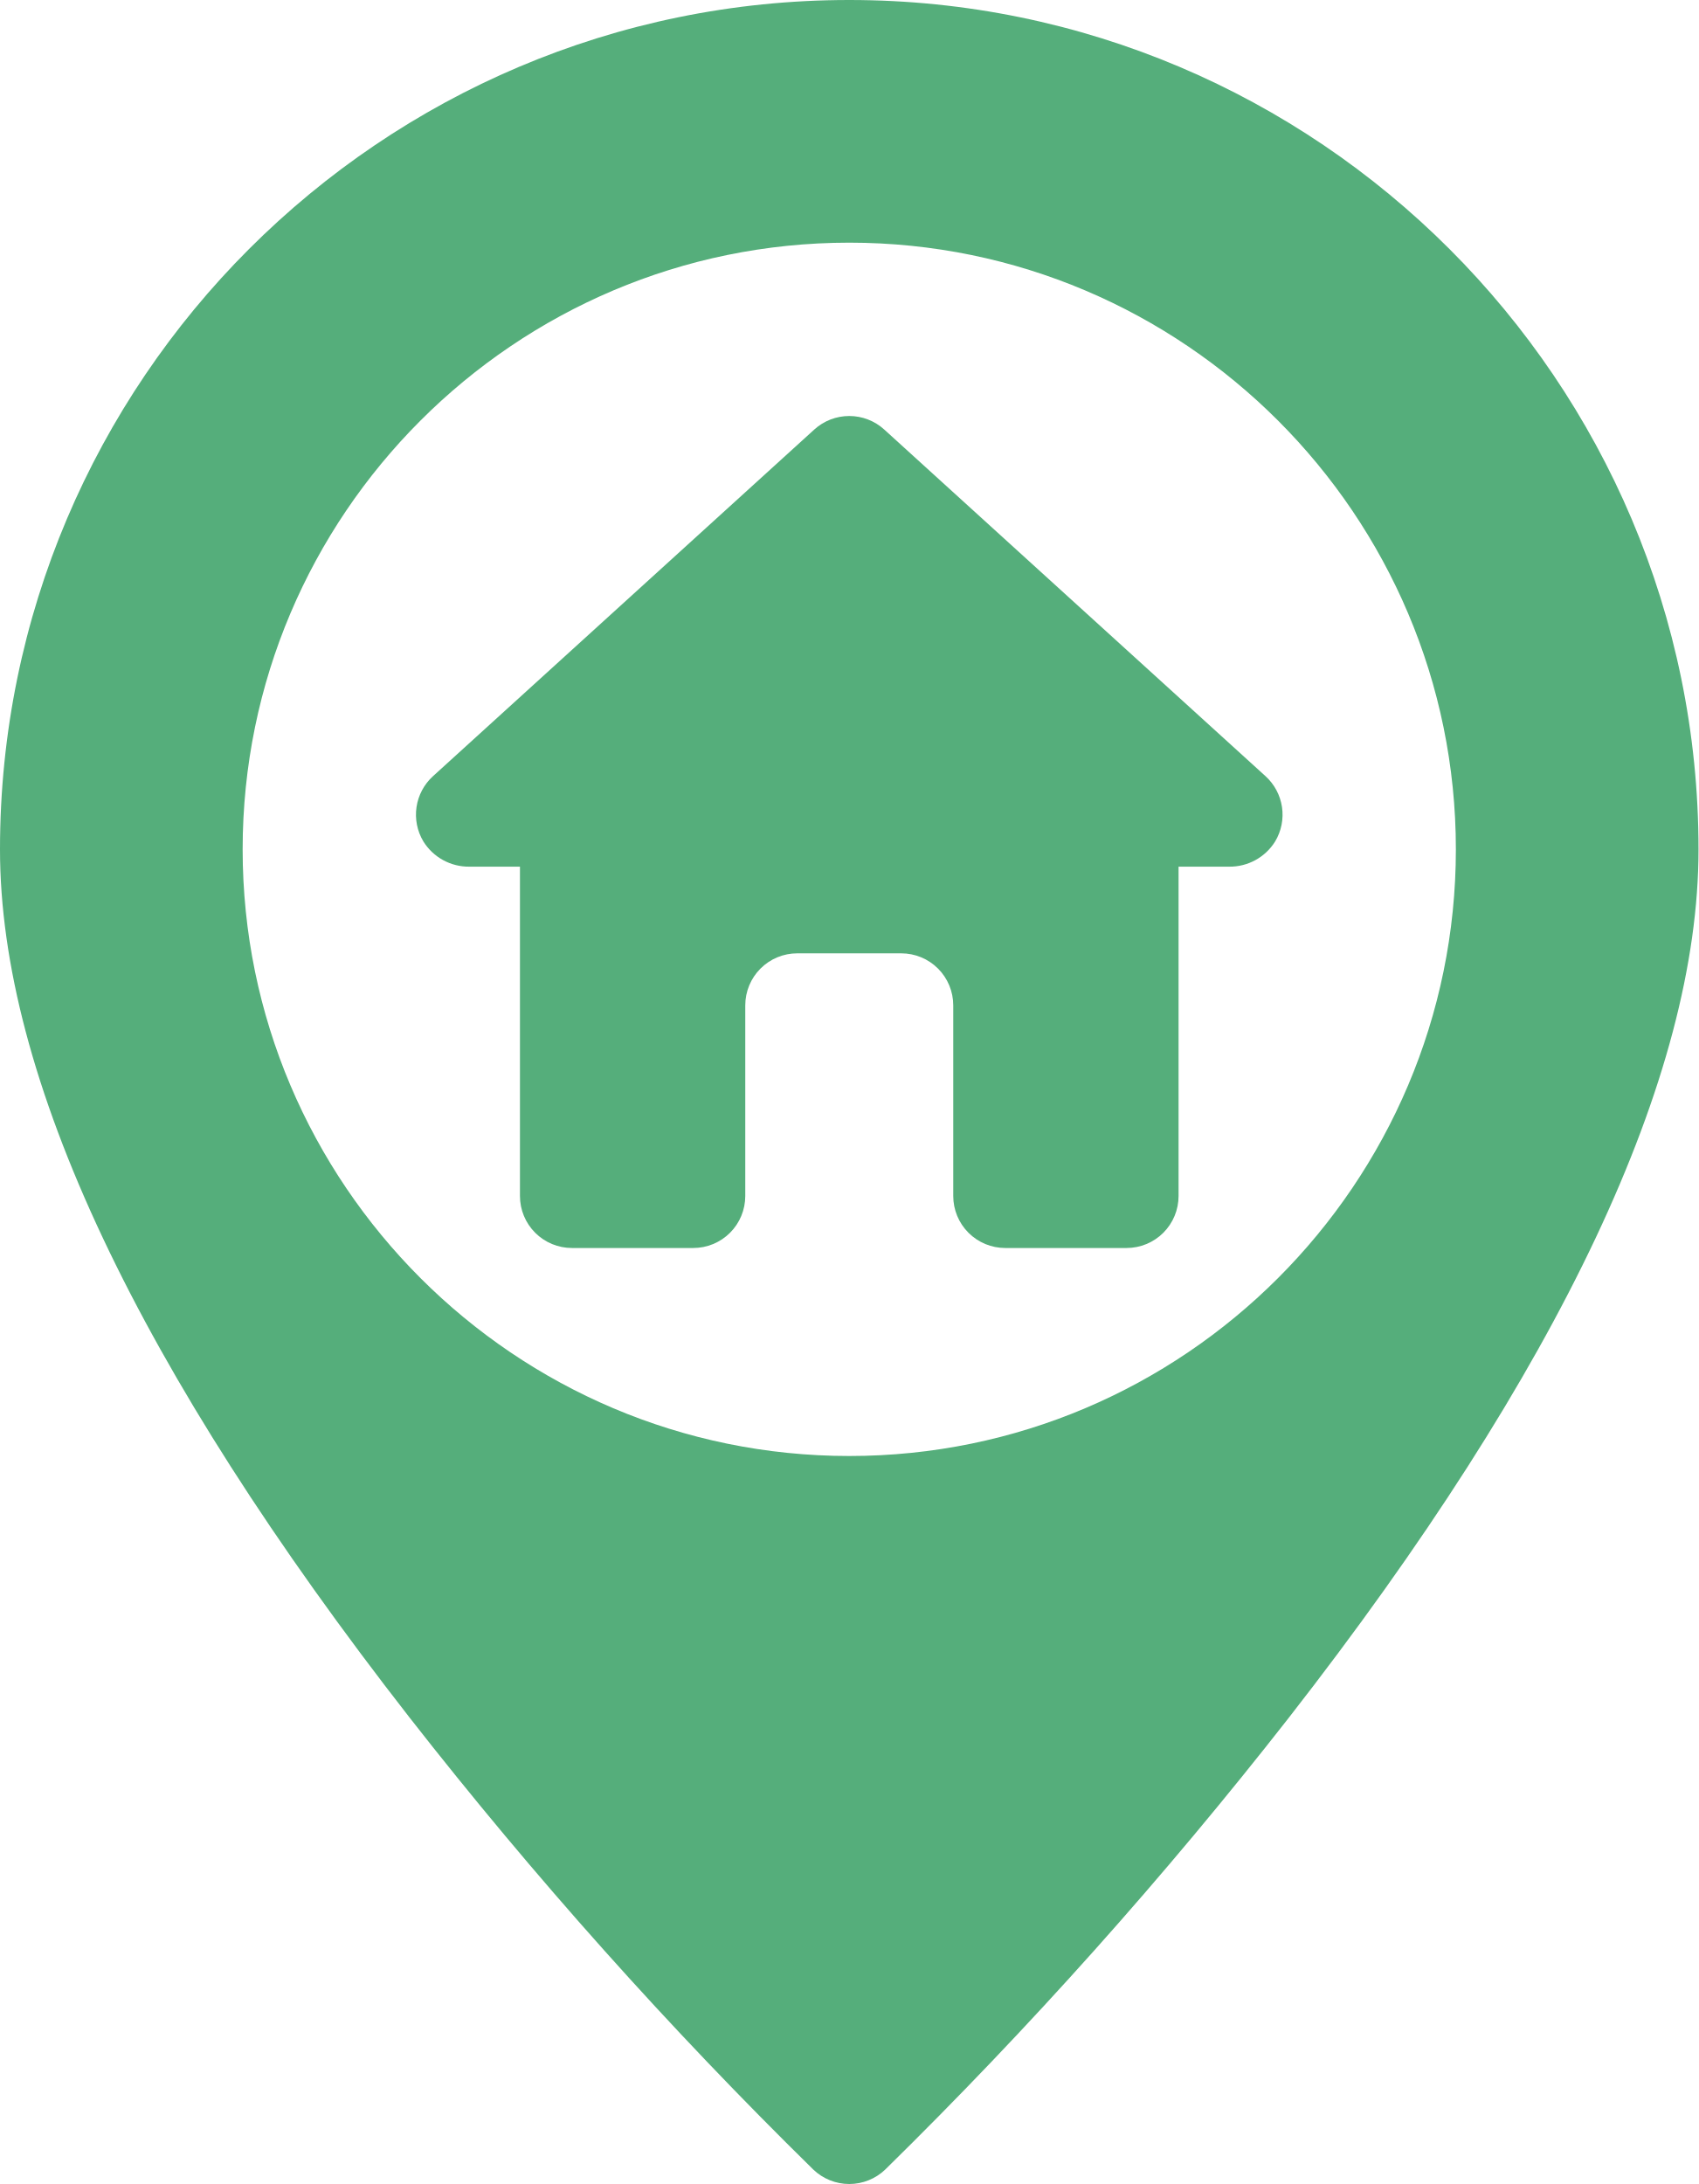
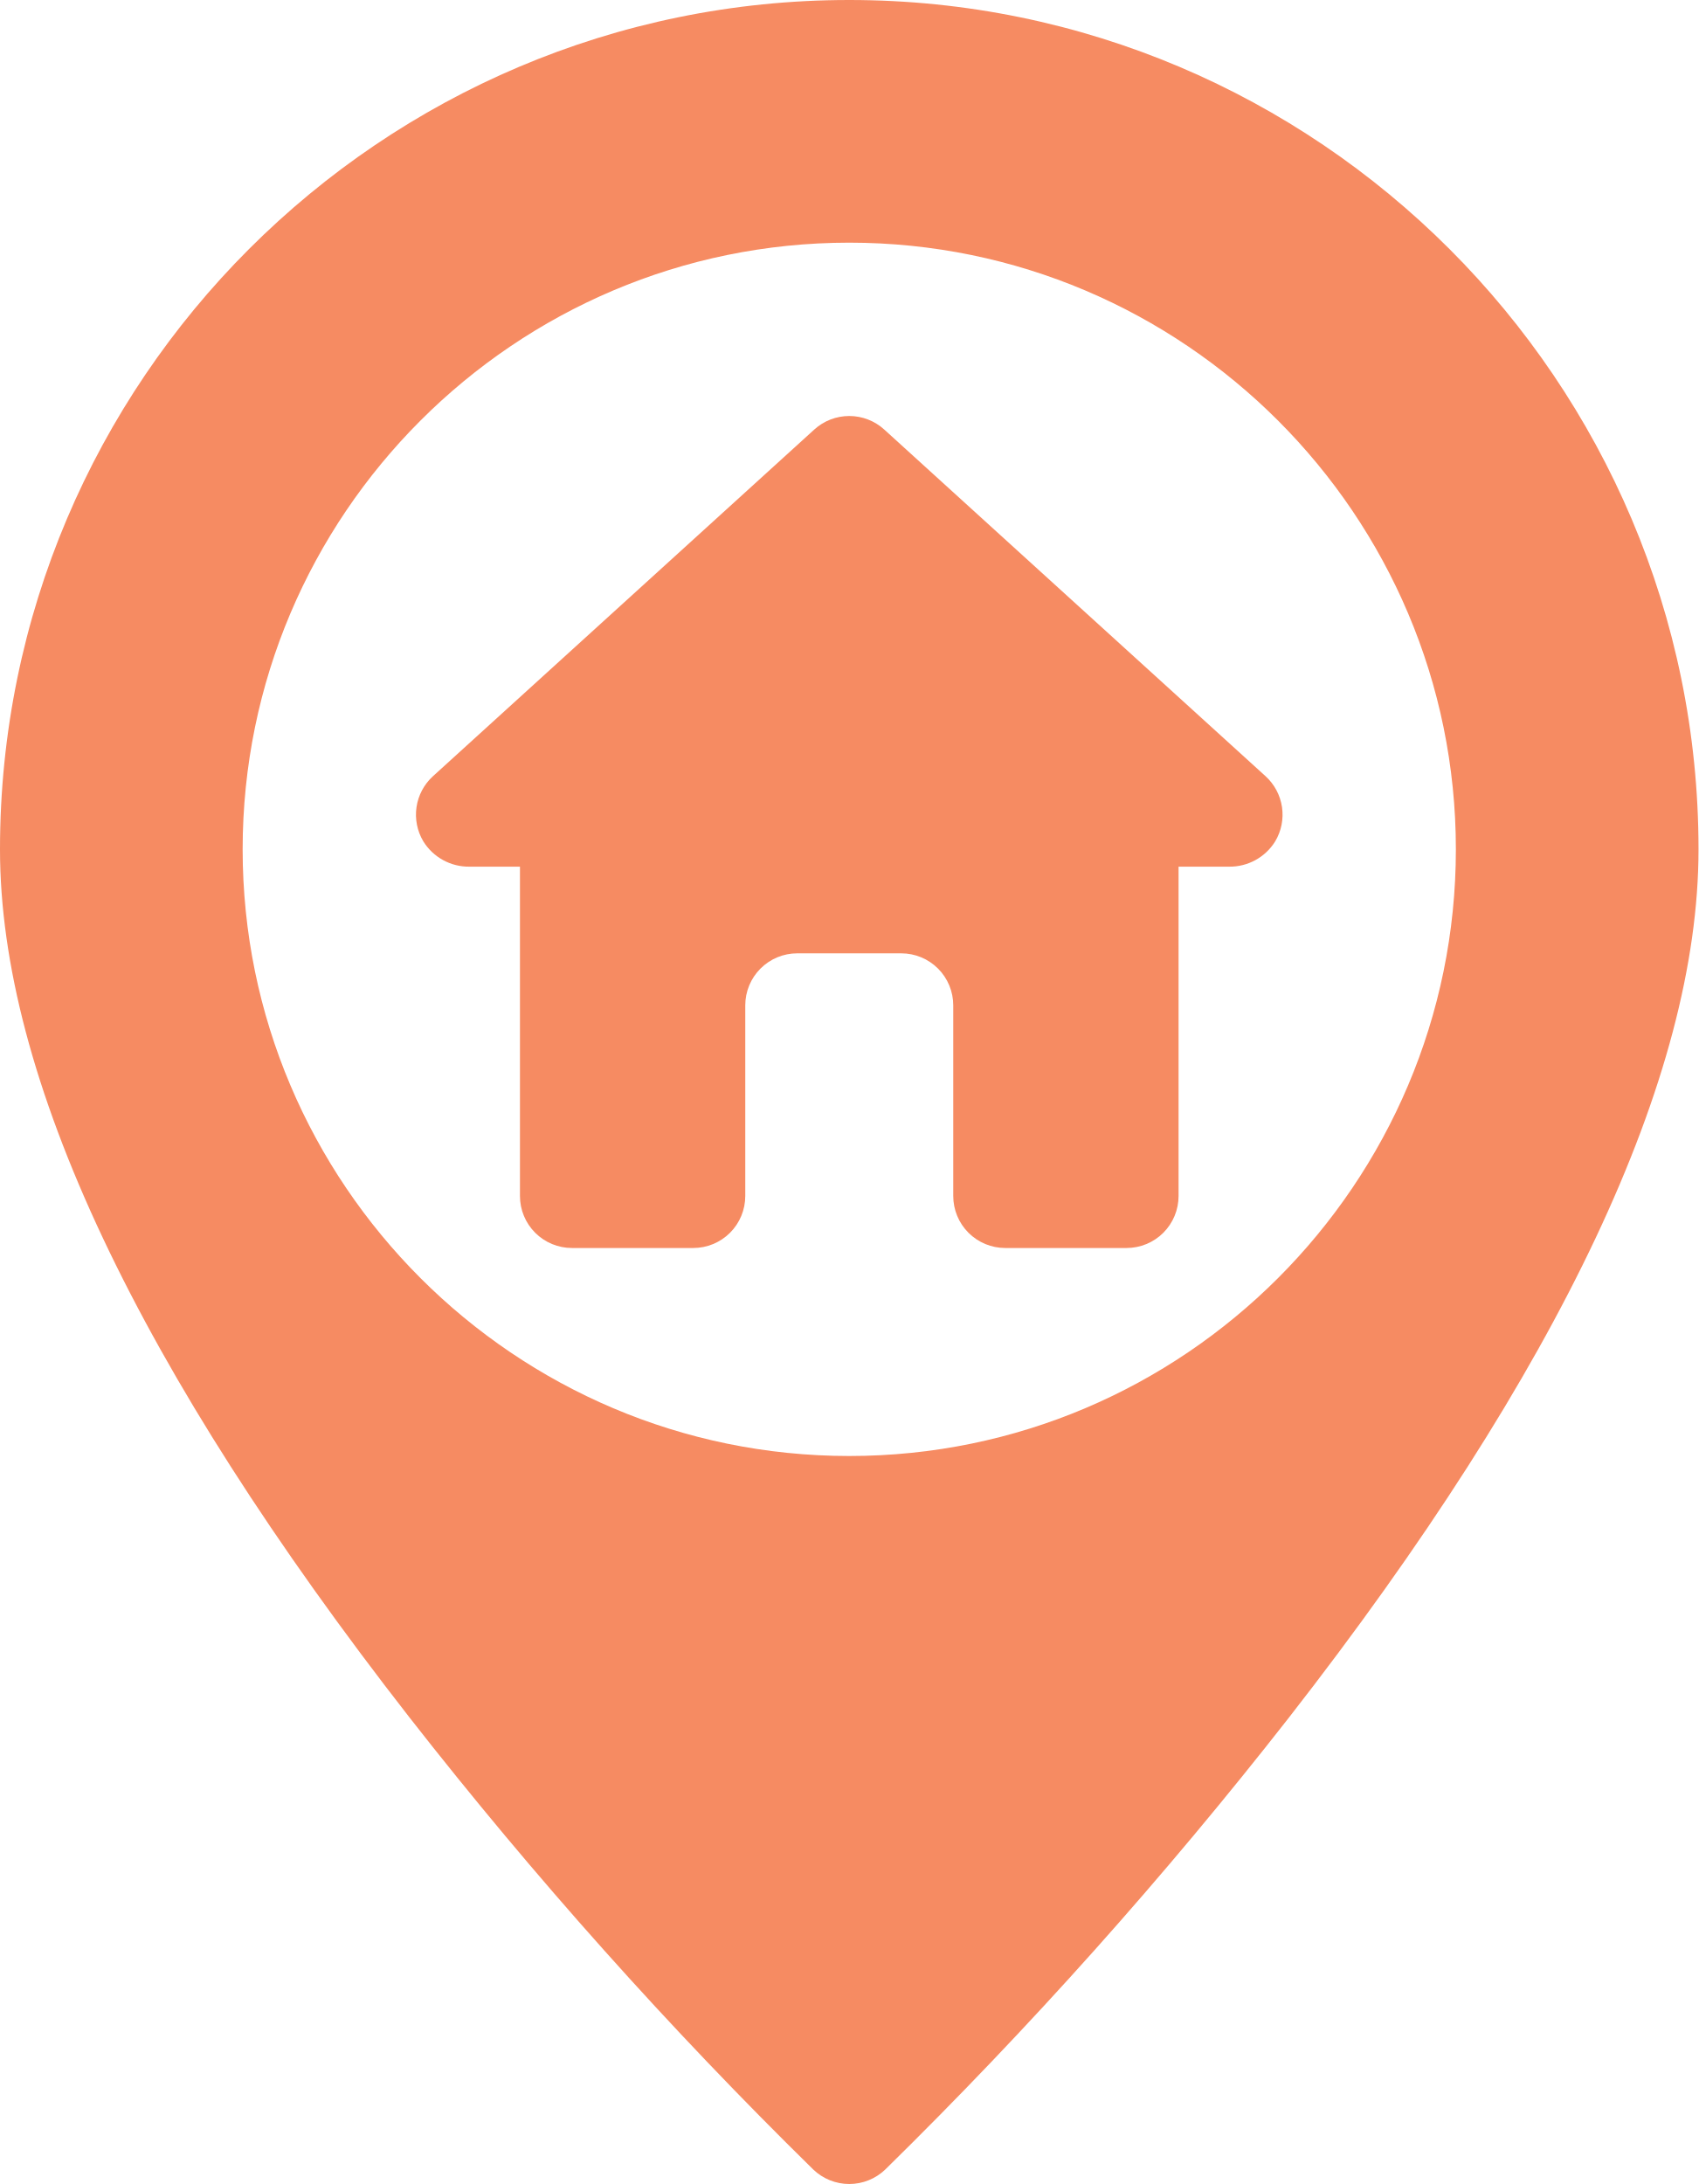
- <svg xmlns="http://www.w3.org/2000/svg" width="392" height="504" viewBox="0 0 392 504" fill="#55AE7B">
-   <path d="M196 0C87.925 0 0 87.925 0 196C0 248.5 31.807 315.92 94.537 396.378C123.277 433.145 154.4 467.985 187.706 500.672C189.939 502.808 192.91 504 196 504C199.09 504 202.061 502.808 204.294 500.672C237.6 467.985 268.723 433.145 297.463 396.378C360.193 315.92 392 248.5 392 196C392 87.925 304.075 0 196 0ZM196 336C118.8 336 56 273.2 56 196C56 118.8 118.8 56 196 56C273.2 56 336 118.8 336 196C336 273.2 273.2 336 196 336Z" fill="#55AE7B" />
-   <path d="M292.072 179.121L204.072 99.121C201.863 97.113 198.985 96 196 96C193.015 96 190.137 97.113 187.928 99.121L99.928 179.121C97.878 180.985 96.536 183.501 96.129 186.243C95.723 188.984 96.277 191.781 97.698 194.16C98.819 195.971 100.39 197.461 102.258 198.485C104.127 199.508 106.228 200.03 108.358 200H120V276C120 279.183 121.264 282.235 123.515 284.485C125.765 286.736 128.817 288 132 288H160C163.183 288 166.235 286.736 168.485 284.485C170.736 282.235 172 279.183 172 276V232C172 228.817 173.264 225.765 175.515 223.515C177.765 221.264 180.817 220 184 220H208C211.183 220 214.235 221.264 216.485 223.515C218.736 225.765 220 228.817 220 232V276C220 279.183 221.264 282.235 223.515 284.485C225.765 286.736 228.817 288 232 288H260C263.183 288 266.235 286.736 268.485 284.485C270.736 282.235 272 279.183 272 276V200H283.642C285.772 200.03 287.873 199.508 289.742 198.485C291.61 197.461 293.181 195.971 294.302 194.16C295.723 191.781 296.277 188.984 295.871 186.243C295.464 183.501 294.122 180.985 292.072 179.121Z" fill="#55AE7B" />
+ <svg xmlns="http://www.w3.org/2000/svg" width="392" height="504" viewBox="0 0 392 504" fill="#F68B62">
+   <path d="M196 0C87.925 0 0 87.925 0 196C0 248.5 31.807 315.92 94.537 396.378C123.277 433.145 154.4 467.985 187.706 500.672C189.939 502.808 192.91 504 196 504C199.09 504 202.061 502.808 204.294 500.672C237.6 467.985 268.723 433.145 297.463 396.378C360.193 315.92 392 248.5 392 196C392 87.925 304.075 0 196 0ZM196 336C118.8 336 56 273.2 56 196C56 118.8 118.8 56 196 56C273.2 56 336 118.8 336 196C336 273.2 273.2 336 196 336Z" fill="#F68B62" />
+   <path d="M292.072 179.121L204.072 99.121C201.863 97.113 198.985 96 196 96C193.015 96 190.137 97.113 187.928 99.121L99.928 179.121C97.878 180.985 96.536 183.501 96.129 186.243C95.723 188.984 96.277 191.781 97.698 194.16C98.819 195.971 100.39 197.461 102.258 198.485C104.127 199.508 106.228 200.03 108.358 200H120V276C120 279.183 121.264 282.235 123.515 284.485C125.765 286.736 128.817 288 132 288H160C163.183 288 166.235 286.736 168.485 284.485C170.736 282.235 172 279.183 172 276V232C172 228.817 173.264 225.765 175.515 223.515C177.765 221.264 180.817 220 184 220H208C211.183 220 214.235 221.264 216.485 223.515C218.736 225.765 220 228.817 220 232V276C220 279.183 221.264 282.235 223.515 284.485C225.765 286.736 228.817 288 232 288H260C263.183 288 266.235 286.736 268.485 284.485C270.736 282.235 272 279.183 272 276V200H283.642C285.772 200.03 287.873 199.508 289.742 198.485C291.61 197.461 293.181 195.971 294.302 194.16C295.723 191.781 296.277 188.984 295.871 186.243C295.464 183.501 294.122 180.985 292.072 179.121Z" fill="#F68B62" />
</svg>
